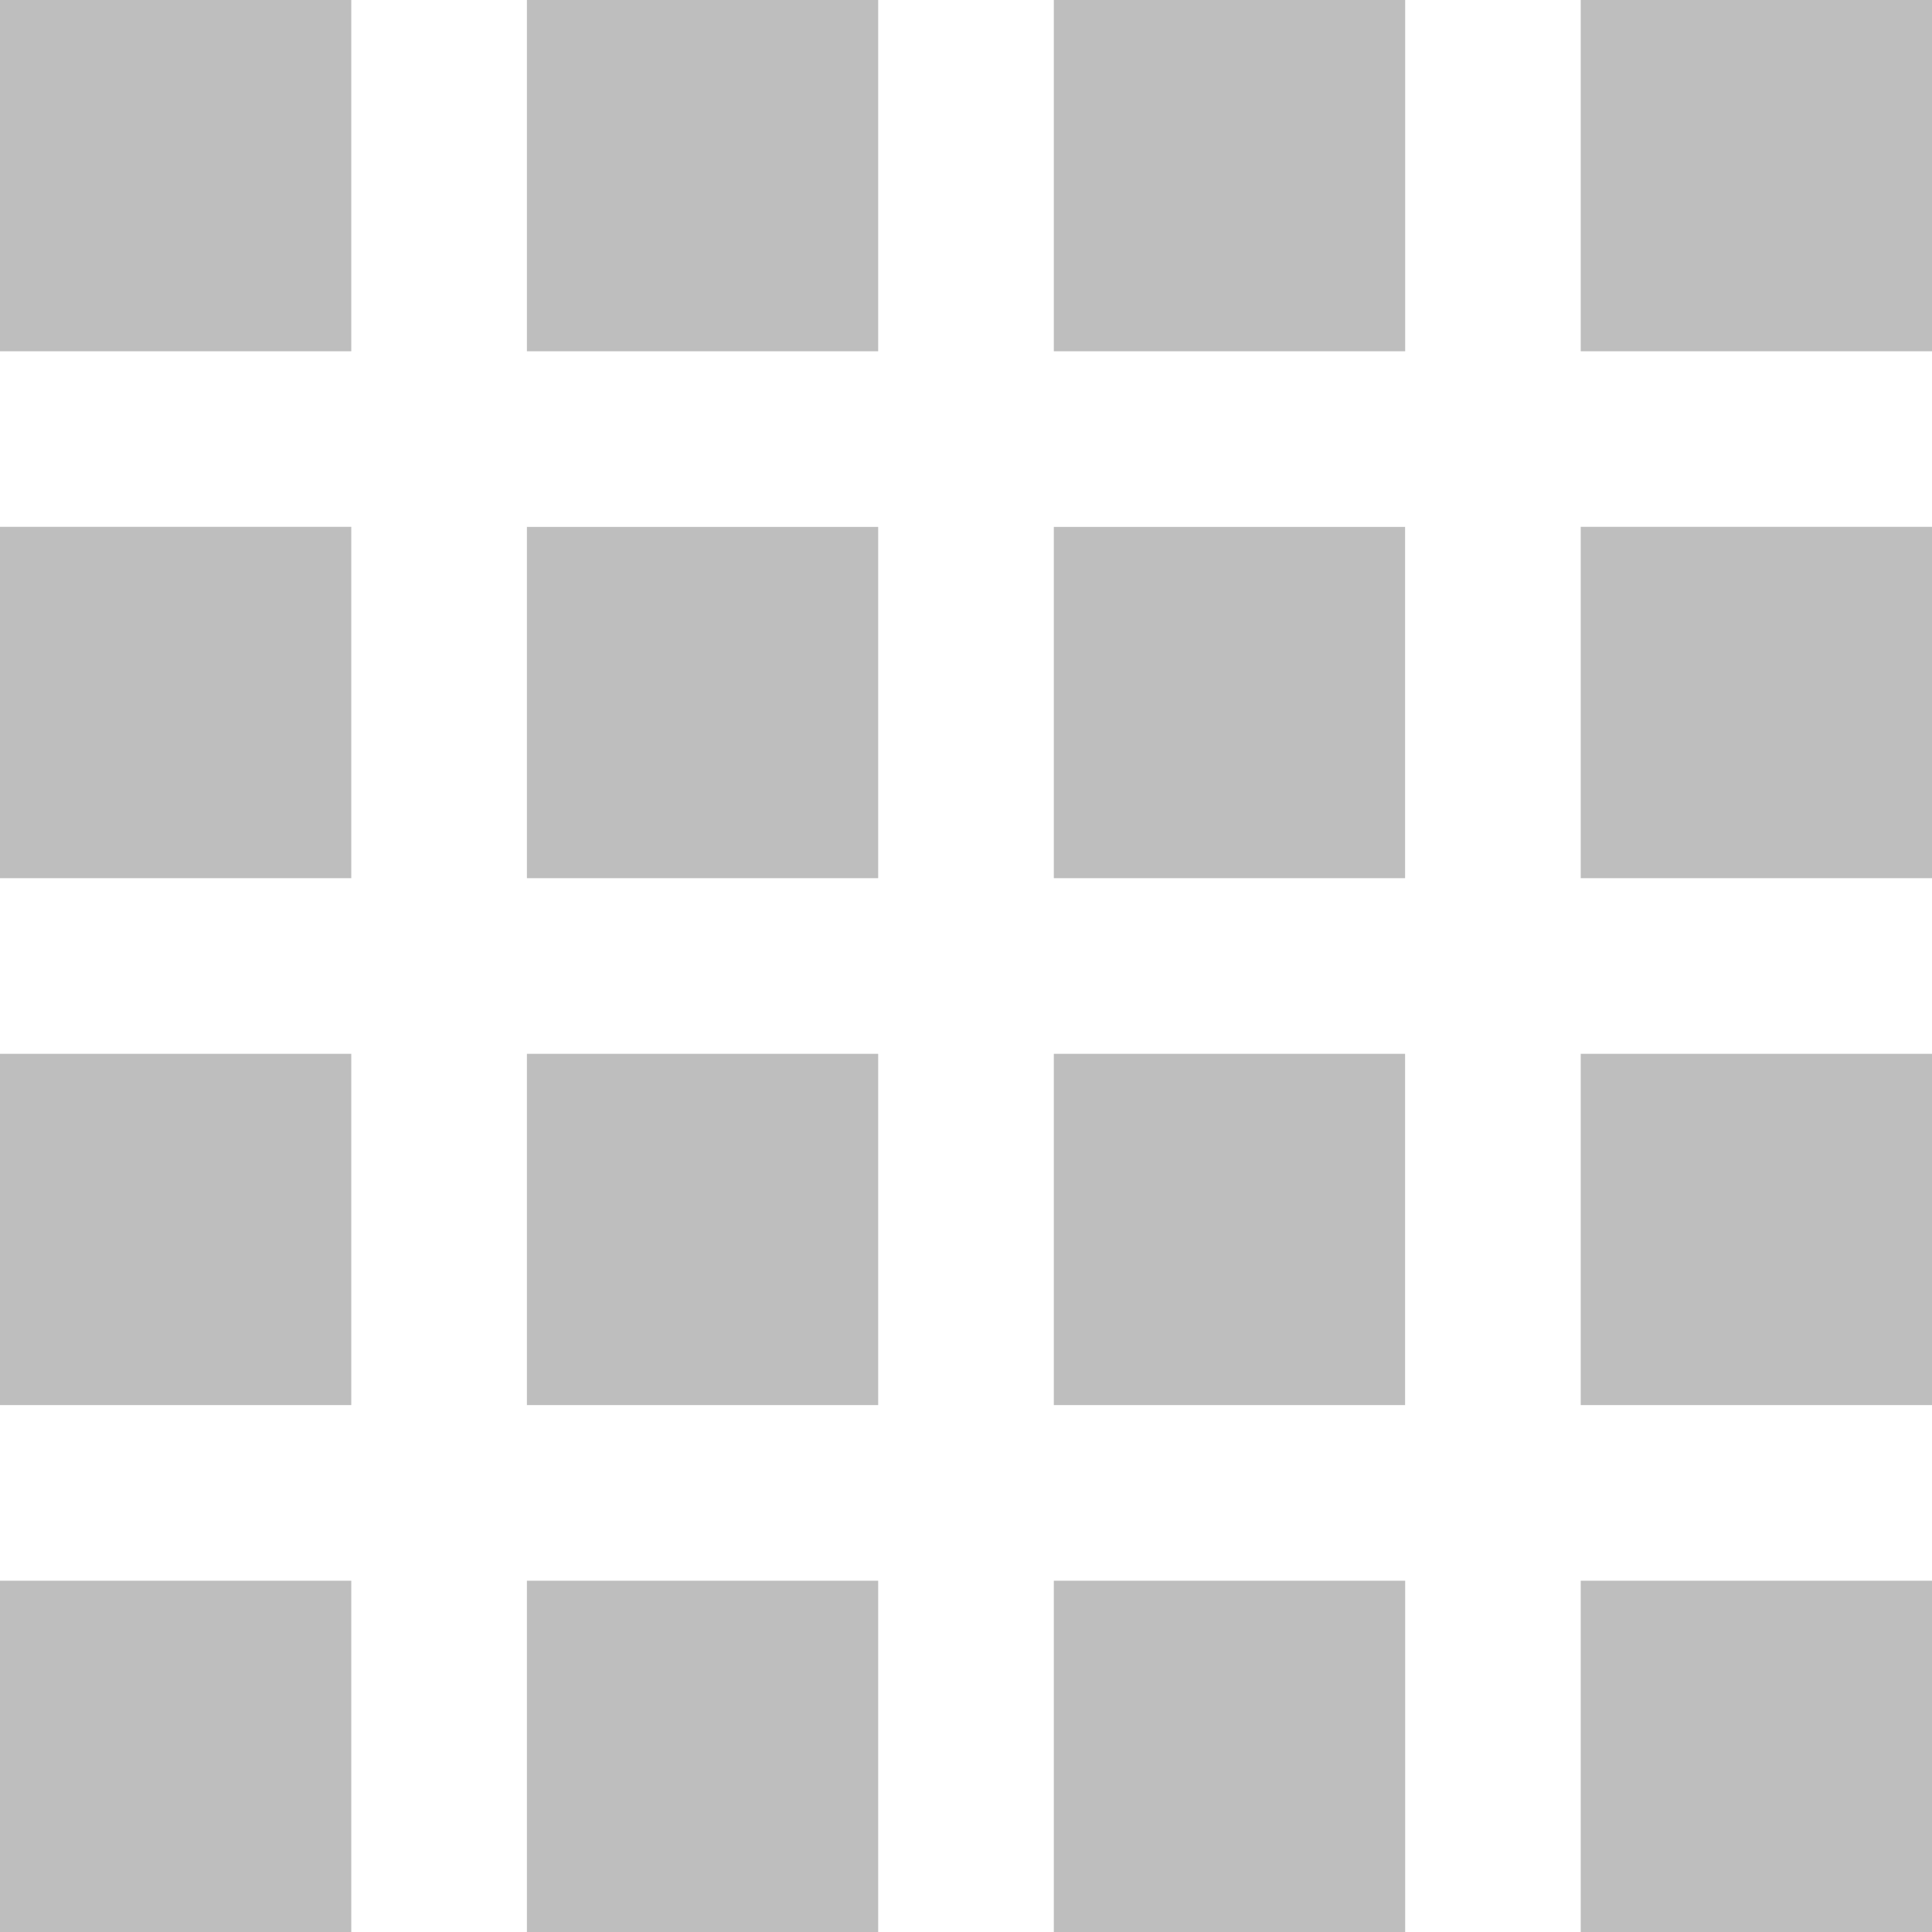
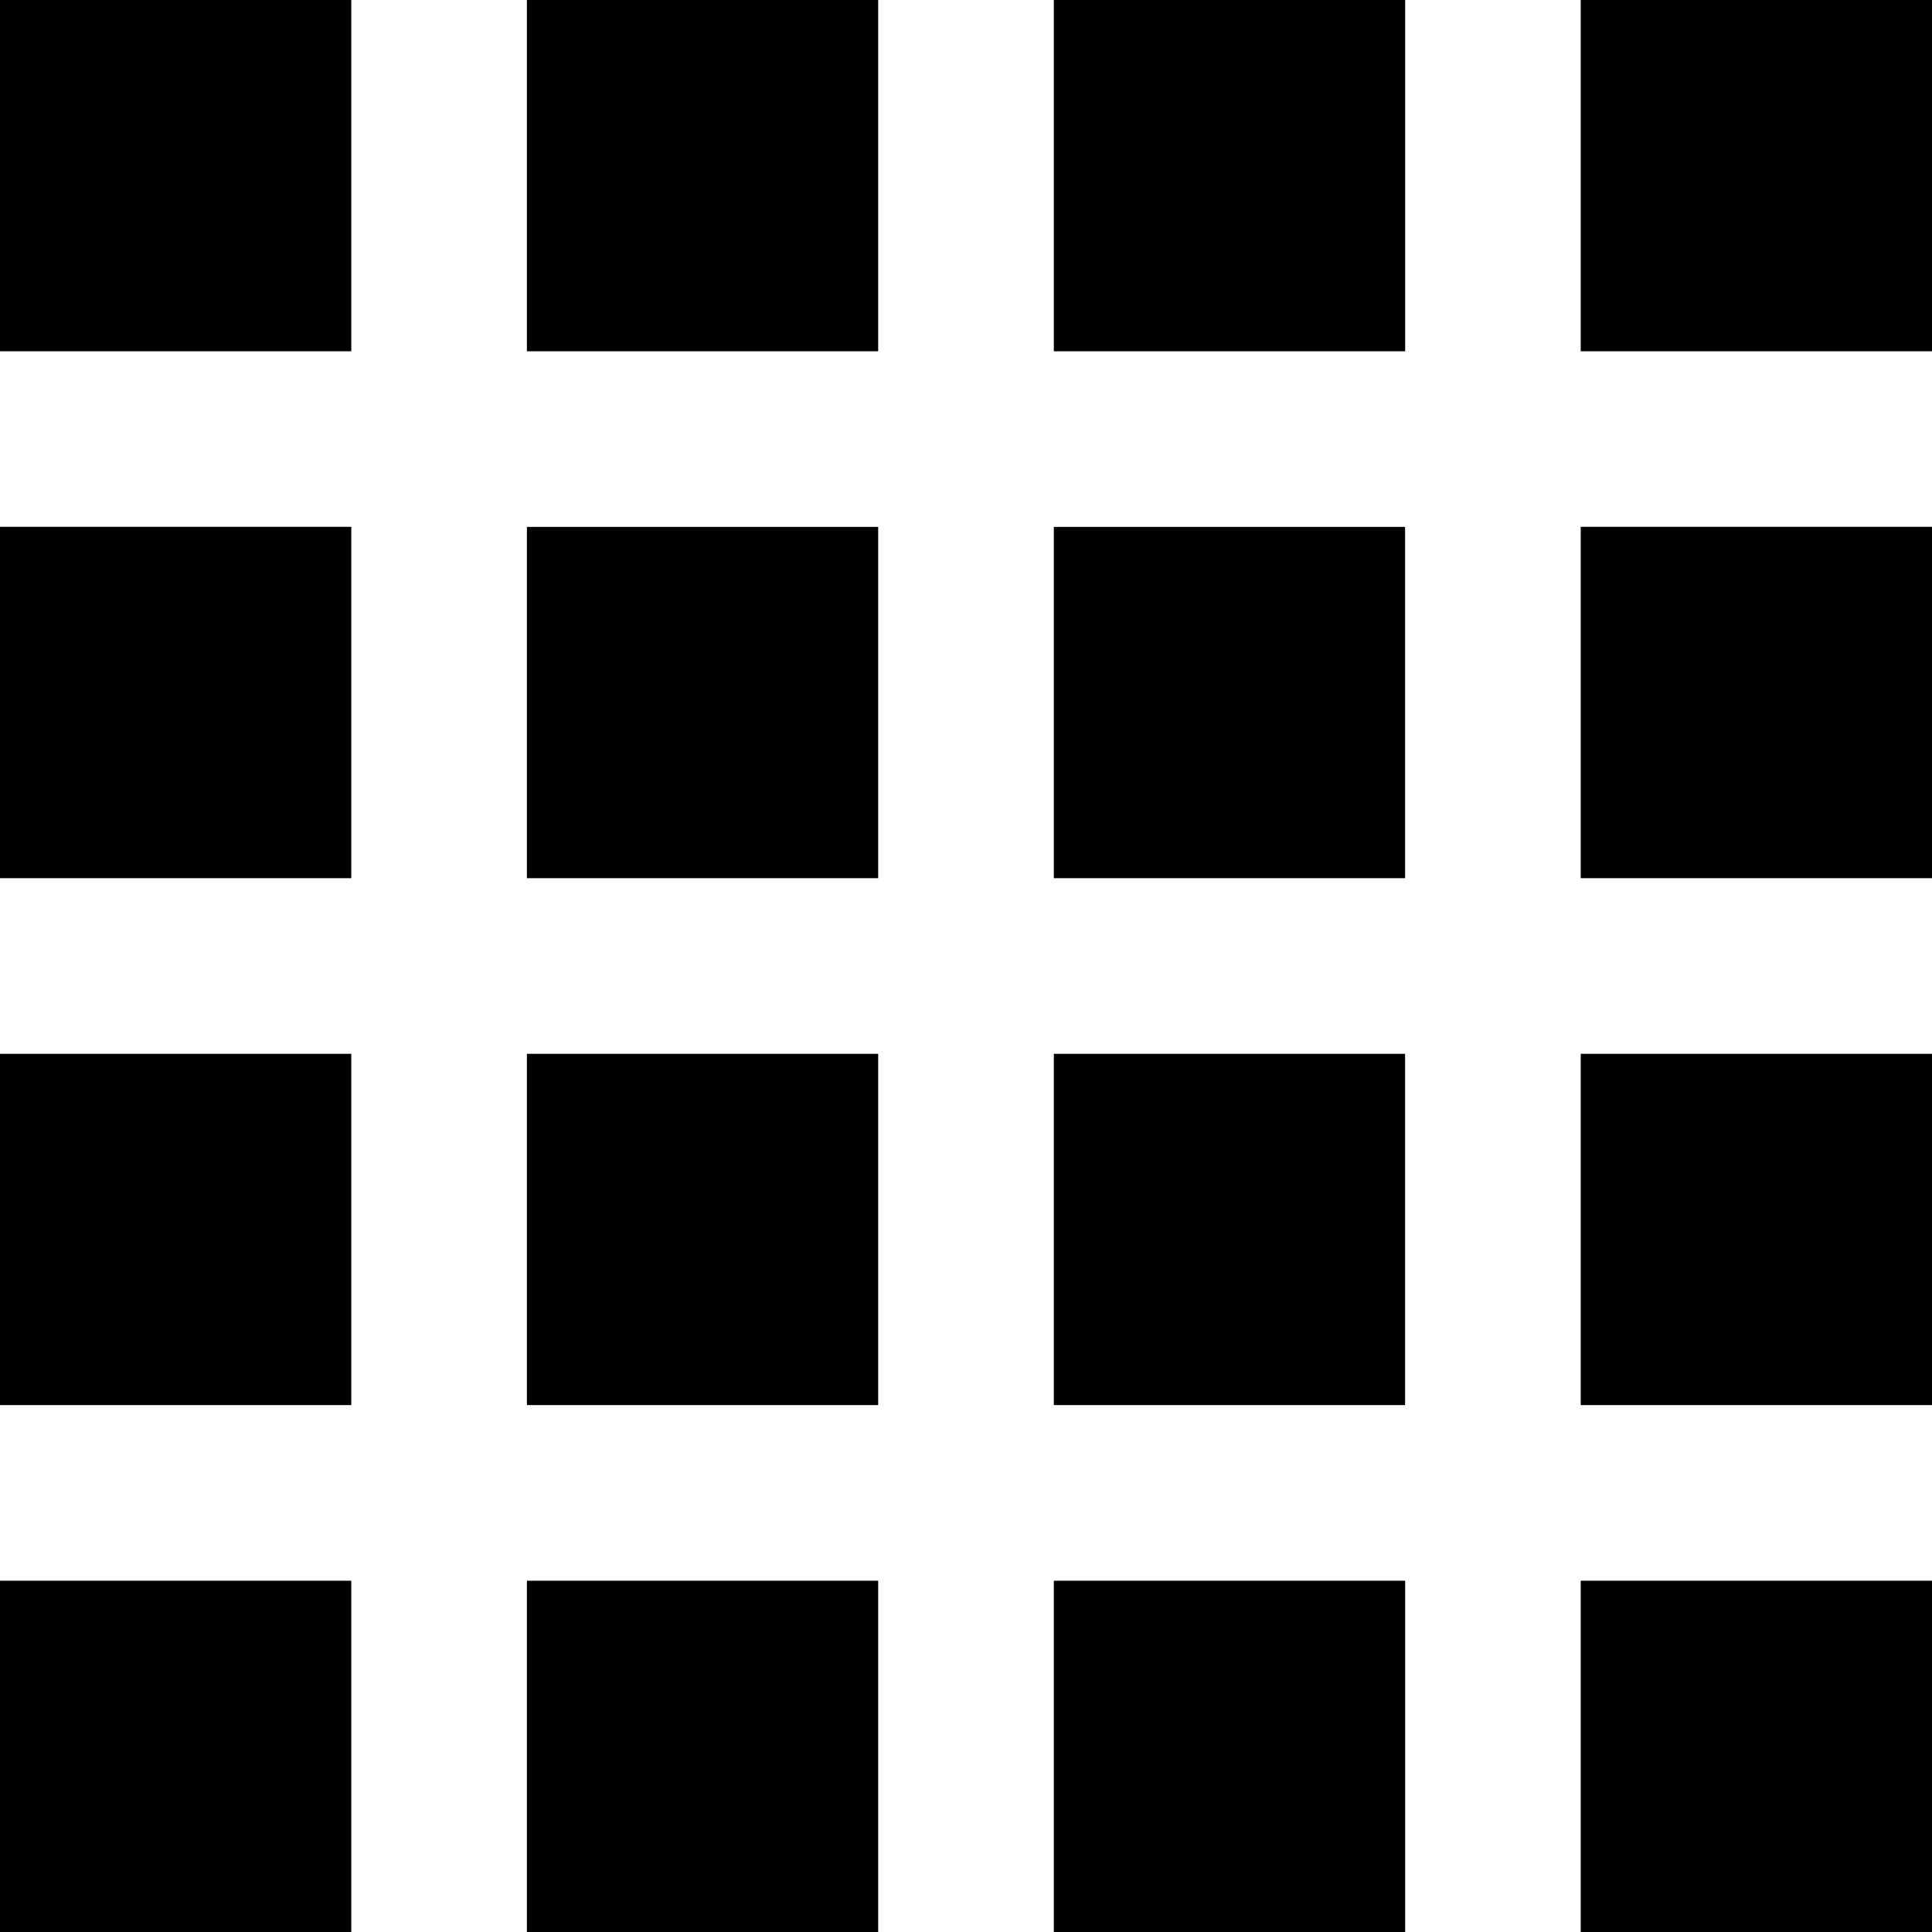
<svg xmlns="http://www.w3.org/2000/svg" id="Gruppe_37951" data-name="Gruppe 37951" width="22" height="22" viewBox="0 0 22 22">
-   <rect id="Rechteck_2452" data-name="Rechteck 2452" width="4" height="4" fill="#bebebe" />
-   <rect id="Rechteck_2453" data-name="Rechteck 2453" width="4" height="4" transform="translate(6)" fill="#bebebe" />
-   <rect id="Rechteck_2454" data-name="Rechteck 2454" width="4.001" height="4" transform="translate(12)" fill="#bebebe" />
-   <rect id="Rechteck_2455" data-name="Rechteck 2455" width="4" height="4" transform="translate(18)" fill="#bebebe" />
-   <rect id="Rechteck_2456" data-name="Rechteck 2456" width="4" height="4.001" transform="translate(0 5.999)" fill="#bebebe" />
-   <rect id="Rechteck_2457" data-name="Rechteck 2457" width="4" height="4" transform="translate(6 6)" fill="#bebebe" />
-   <rect id="Rechteck_2458" data-name="Rechteck 2458" width="4" height="4" transform="translate(12 6)" fill="#bebebe" />
-   <rect id="Rechteck_2459" data-name="Rechteck 2459" width="4" height="4.001" transform="translate(18 5.999)" fill="#bebebe" />
-   <rect id="Rechteck_2460" data-name="Rechteck 2460" width="4" height="4" transform="translate(0 12)" fill="#bebebe" />
-   <rect id="Rechteck_2461" data-name="Rechteck 2461" width="4" height="4" transform="translate(6 12)" fill="#bebebe" />
-   <rect id="Rechteck_2462" data-name="Rechteck 2462" width="4" height="4" transform="translate(12 12)" fill="#bebebe" />
-   <rect id="Rechteck_2463" data-name="Rechteck 2463" width="4" height="4" transform="translate(18 12)" fill="#bebebe" />
-   <rect id="Rechteck_2464" data-name="Rechteck 2464" width="4" height="4" transform="translate(0 18)" fill="#bebebe" />
-   <rect id="Rechteck_2465" data-name="Rechteck 2465" width="4" height="4" transform="translate(6 18)" fill="#bebebe" />
-   <rect id="Rechteck_2466" data-name="Rechteck 2466" width="4.001" height="4" transform="translate(12 18)" fill="#bebebe" />
-   <rect id="Rechteck_2467" data-name="Rechteck 2467" width="4" height="4" transform="translate(18 18)" fill="#bebebe" />
+   <rect id="Rechteck_2452" data-name="Rechteck 2452" width="4" height="4" fill="currentColor" />
+   <rect id="Rechteck_2453" data-name="Rechteck 2453" width="4" height="4" transform="translate(6)" fill="currentColor" />
+   <rect id="Rechteck_2454" data-name="Rechteck 2454" width="4.001" height="4" transform="translate(12)" fill="currentColor" />
+   <rect id="Rechteck_2455" data-name="Rechteck 2455" width="4" height="4" transform="translate(18)" fill="currentColor" />
+   <rect id="Rechteck_2456" data-name="Rechteck 2456" width="4" height="4.001" transform="translate(0 5.999)" fill="currentColor" />
+   <rect id="Rechteck_2457" data-name="Rechteck 2457" width="4" height="4" transform="translate(6 6)" fill="currentColor" />
+   <rect id="Rechteck_2458" data-name="Rechteck 2458" width="4" height="4" transform="translate(12 6)" fill="currentColor" />
+   <rect id="Rechteck_2459" data-name="Rechteck 2459" width="4" height="4.001" transform="translate(18 5.999)" fill="currentColor" />
+   <rect id="Rechteck_2460" data-name="Rechteck 2460" width="4" height="4" transform="translate(0 12)" fill="currentColor" />
+   <rect id="Rechteck_2461" data-name="Rechteck 2461" width="4" height="4" transform="translate(6 12)" fill="currentColor" />
+   <rect id="Rechteck_2462" data-name="Rechteck 2462" width="4" height="4" transform="translate(12 12)" fill="currentColor" />
+   <rect id="Rechteck_2463" data-name="Rechteck 2463" width="4" height="4" transform="translate(18 12)" fill="currentColor" />
+   <rect id="Rechteck_2464" data-name="Rechteck 2464" width="4" height="4" transform="translate(0 18)" fill="currentColor" />
+   <rect id="Rechteck_2465" data-name="Rechteck 2465" width="4" height="4" transform="translate(6 18)" fill="currentColor" />
+   <rect id="Rechteck_2466" data-name="Rechteck 2466" width="4.001" height="4" transform="translate(12 18)" fill="currentColor" />
+   <rect id="Rechteck_2467" data-name="Rechteck 2467" width="4" height="4" transform="translate(18 18)" fill="currentColor" />
</svg>
